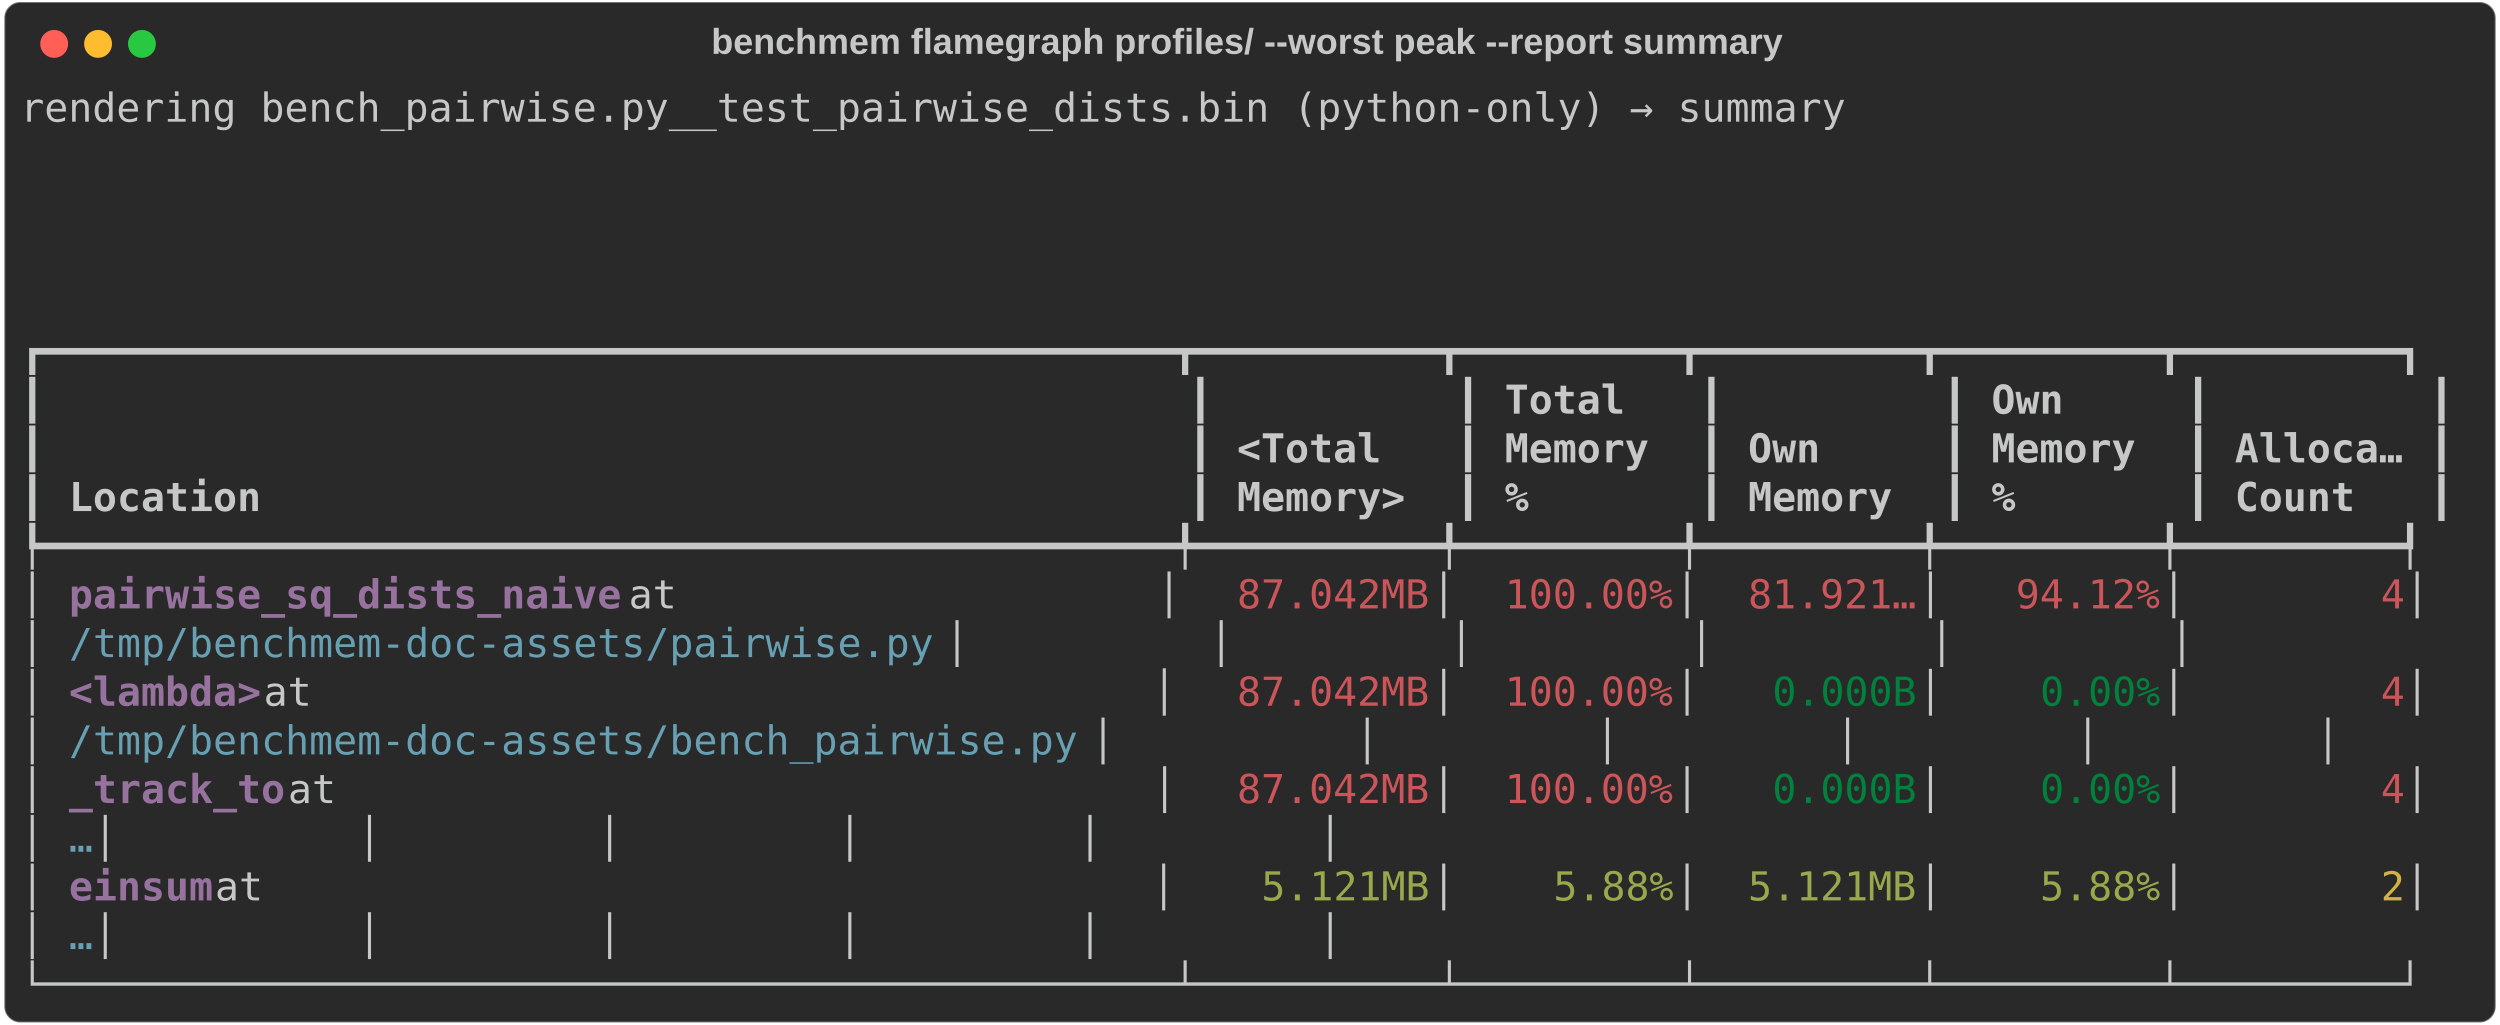
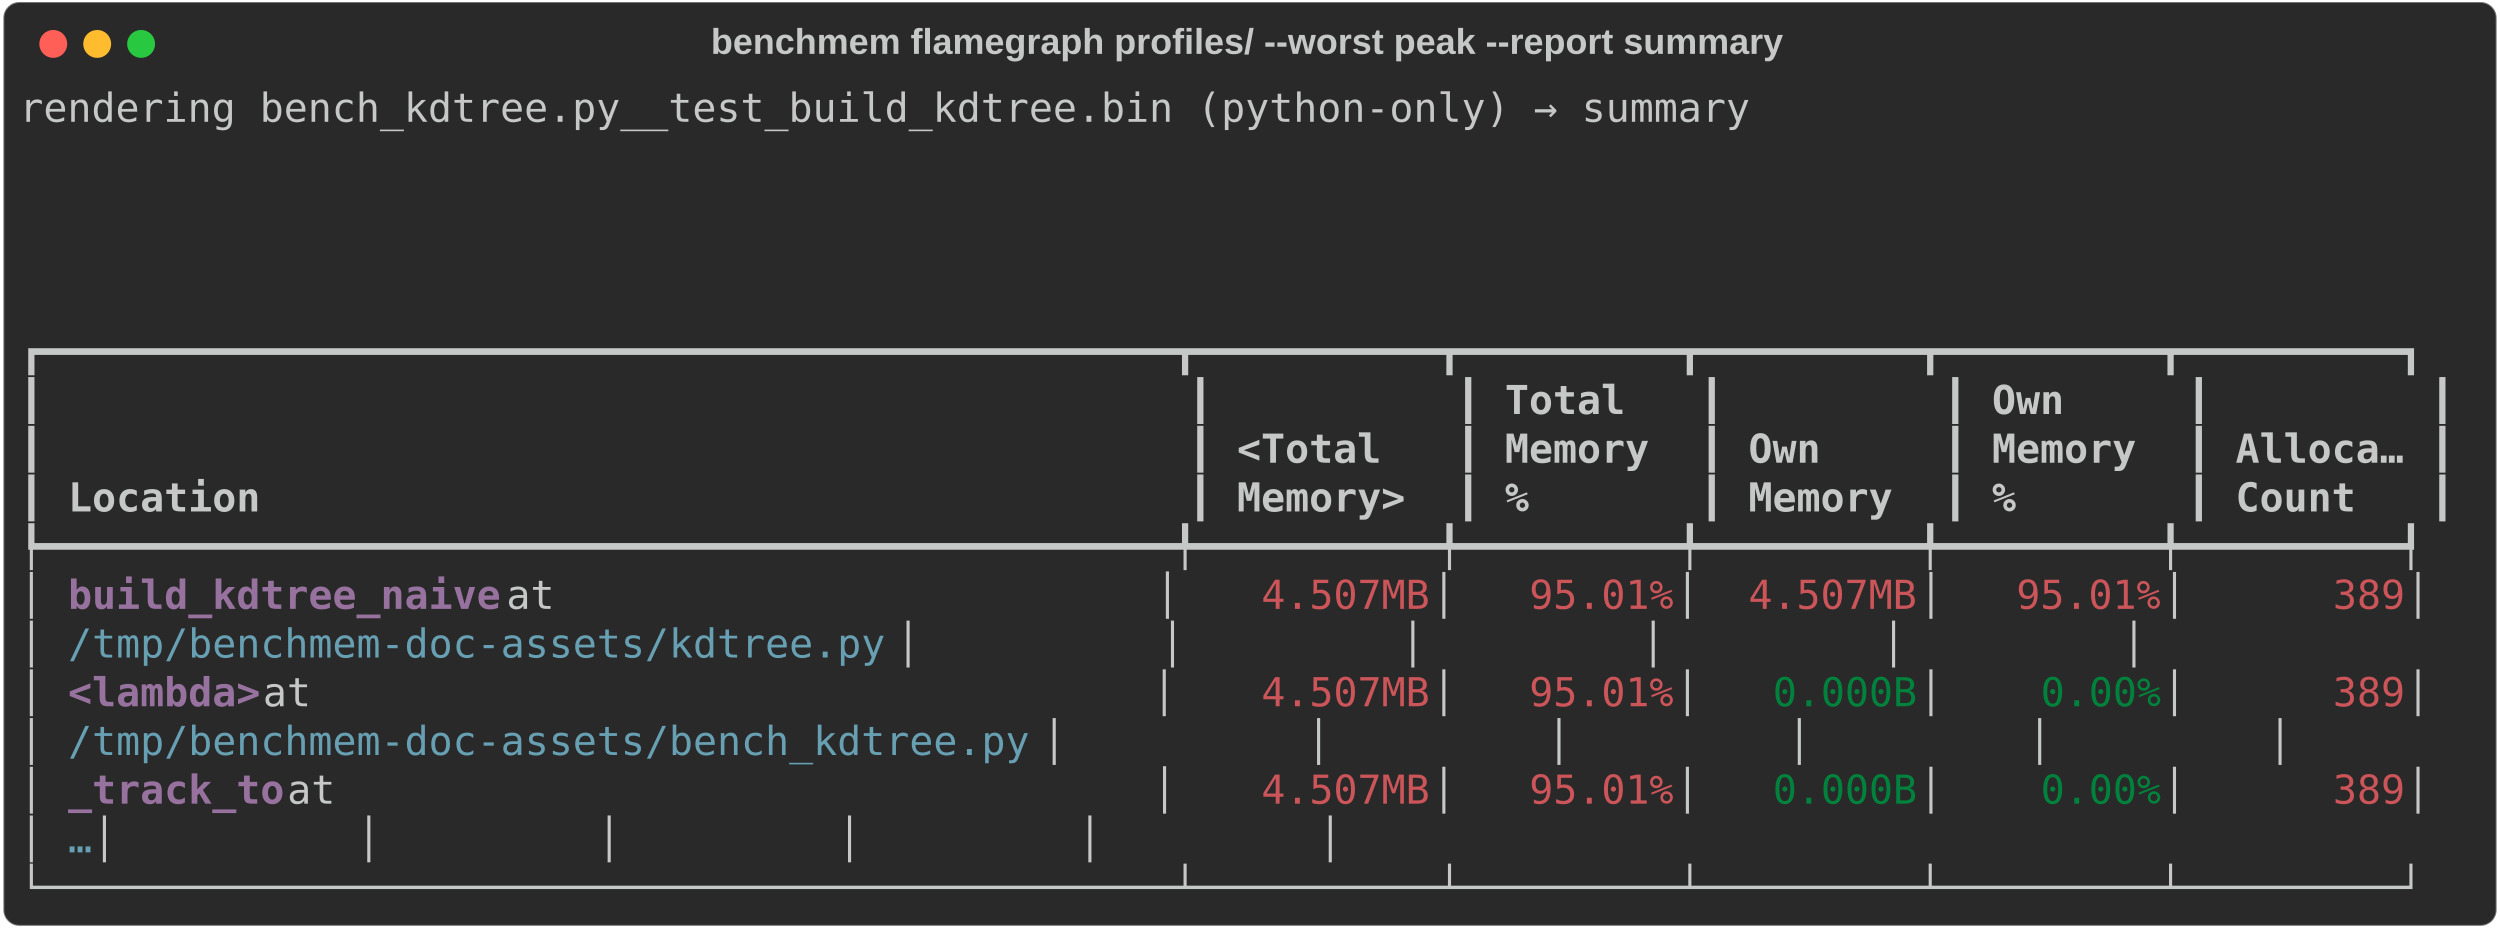
- <svg xmlns="http://www.w3.org/2000/svg" width="776" height="318" class="rich-terminal" viewBox="0 0 1251 513.6">
+ <svg xmlns="http://www.w3.org/2000/svg" width="776" height="288" class="rich-terminal" viewBox="0 0 1251 464.8">
  <style>

    @font-face {
        font-family: "Fira Code";
        src: local("FiraCode-Regular"),
                url("https://cdnjs.cloudflare.com/ajax/libs/firacode/6.2.0/woff2/FiraCode-Regular.woff2") format("woff2"),
                url("https://cdnjs.cloudflare.com/ajax/libs/firacode/6.2.0/woff/FiraCode-Regular.woff") format("woff");
        font-style: normal;
        font-weight: 400;
    }
    @font-face {
        font-family: "Fira Code";
        src: local("FiraCode-Bold"),
                url("https://cdnjs.cloudflare.com/ajax/libs/firacode/6.2.0/woff2/FiraCode-Bold.woff2") format("woff2"),
                url("https://cdnjs.cloudflare.com/ajax/libs/firacode/6.2.0/woff/FiraCode-Bold.woff") format("woff");
        font-style: bold;
        font-weight: 700;
    }

-     .terminal-183231369-matrix {
+     .terminal-3039019578-matrix {
        font-family: Fira Code, monospace;
        font-size: 20px;
        line-height: 24.4px;
        font-variant-east-asian: full-width;
    }

-     .terminal-183231369-title {
+     .terminal-3039019578-title {
        font-size: 18px;
        font-weight: bold;
        font-family: arial;
    }

-     .terminal-183231369-r1 { fill: #c5c8c6 }
- .terminal-183231369-r2 { fill: #c5c8c6;font-weight: bold }
- .terminal-183231369-r3 { fill: #98729f;font-weight: bold }
- .terminal-183231369-r4 { fill: #cc555a }
- .terminal-183231369-r5 { fill: #68a0b3 }
- .terminal-183231369-r6 { fill: #00823d }
- .terminal-183231369-r7 { fill: #98a84b }
- .terminal-183231369-r8 { fill: #d0b344 }
+     .terminal-3039019578-r1 { fill: #c5c8c6 }
+ .terminal-3039019578-r2 { fill: #c5c8c6;font-weight: bold }
+ .terminal-3039019578-r3 { fill: #98729f;font-weight: bold }
+ .terminal-3039019578-r4 { fill: #cc555a }
+ .terminal-3039019578-r5 { fill: #68a0b3 }
+ .terminal-3039019578-r6 { fill: #00823d }
    </style>
  <defs>
-     <clipPath id="terminal-183231369-clip-terminal">
-       <rect x="0" y="0" width="1231.2" height="462.6" />
-     </clipPath>
-     <clipPath id="terminal-183231369-line-0">
+     <clipPath id="terminal-3039019578-clip-terminal">
+       <rect x="0" y="0" width="1231.2" height="413.8" />
+     </clipPath>
+     <clipPath id="terminal-3039019578-line-0">
      <rect x="0" y="1.5" width="1232.2" height="24.65" />
    </clipPath>
-     <clipPath id="terminal-183231369-line-1">
+     <clipPath id="terminal-3039019578-line-1">
      <rect x="0" y="25.9" width="1232.2" height="24.65" />
    </clipPath>
-     <clipPath id="terminal-183231369-line-2">
+     <clipPath id="terminal-3039019578-line-2">
      <rect x="0" y="50.3" width="1232.2" height="24.65" />
    </clipPath>
-     <clipPath id="terminal-183231369-line-3">
+     <clipPath id="terminal-3039019578-line-3">
      <rect x="0" y="74.7" width="1232.2" height="24.65" />
    </clipPath>
-     <clipPath id="terminal-183231369-line-4">
+     <clipPath id="terminal-3039019578-line-4">
      <rect x="0" y="99.1" width="1232.2" height="24.65" />
    </clipPath>
-     <clipPath id="terminal-183231369-line-5">
+     <clipPath id="terminal-3039019578-line-5">
      <rect x="0" y="123.5" width="1232.2" height="24.65" />
    </clipPath>
-     <clipPath id="terminal-183231369-line-6">
+     <clipPath id="terminal-3039019578-line-6">
      <rect x="0" y="147.9" width="1232.2" height="24.65" />
    </clipPath>
-     <clipPath id="terminal-183231369-line-7">
+     <clipPath id="terminal-3039019578-line-7">
      <rect x="0" y="172.3" width="1232.2" height="24.65" />
    </clipPath>
-     <clipPath id="terminal-183231369-line-8">
+     <clipPath id="terminal-3039019578-line-8">
      <rect x="0" y="196.7" width="1232.2" height="24.65" />
    </clipPath>
-     <clipPath id="terminal-183231369-line-9">
+     <clipPath id="terminal-3039019578-line-9">
      <rect x="0" y="221.1" width="1232.2" height="24.65" />
    </clipPath>
-     <clipPath id="terminal-183231369-line-10">
+     <clipPath id="terminal-3039019578-line-10">
      <rect x="0" y="245.5" width="1232.2" height="24.65" />
    </clipPath>
-     <clipPath id="terminal-183231369-line-11">
+     <clipPath id="terminal-3039019578-line-11">
      <rect x="0" y="269.9" width="1232.2" height="24.65" />
    </clipPath>
-     <clipPath id="terminal-183231369-line-12">
+     <clipPath id="terminal-3039019578-line-12">
      <rect x="0" y="294.3" width="1232.2" height="24.65" />
    </clipPath>
-     <clipPath id="terminal-183231369-line-13">
+     <clipPath id="terminal-3039019578-line-13">
      <rect x="0" y="318.7" width="1232.2" height="24.65" />
    </clipPath>
-     <clipPath id="terminal-183231369-line-14">
+     <clipPath id="terminal-3039019578-line-14">
      <rect x="0" y="343.1" width="1232.2" height="24.65" />
    </clipPath>
-     <clipPath id="terminal-183231369-line-15">
+     <clipPath id="terminal-3039019578-line-15">
      <rect x="0" y="367.5" width="1232.2" height="24.65" />
    </clipPath>
-     <clipPath id="terminal-183231369-line-16">
-       <rect x="0" y="391.9" width="1232.2" height="24.65" />
-     </clipPath>
-     <clipPath id="terminal-183231369-line-17">
-       <rect x="0" y="416.3" width="1232.2" height="24.65" />
-     </clipPath>
  </defs>
-   <rect fill="#292929" stroke="rgba(255,255,255,0.35)" stroke-width="1" x="1" y="1" width="1249" height="511.6" rx="8" />
-   <text class="terminal-183231369-title" fill="#c5c8c6" text-anchor="middle" x="624" y="27">benchmem flamegraph profiles/ --worst peak --report summary</text>
+   <rect fill="#292929" stroke="rgba(255,255,255,0.35)" stroke-width="1" x="1" y="1" width="1249" height="462.8" rx="8" />
+   <text class="terminal-3039019578-title" fill="#c5c8c6" text-anchor="middle" x="624" y="27">benchmem flamegraph profiles/ --worst peak --report summary</text>
  <g transform="translate(26,22)">
    <circle cx="0" cy="0" r="7" fill="#ff5f57" />
    <circle cx="22" cy="0" r="7" fill="#febc2e" />
    <circle cx="44" cy="0" r="7" fill="#28c840" />
  </g>
-   <g transform="translate(9, 41)" clip-path="url(#terminal-183231369-clip-terminal)">
-     <g class="terminal-183231369-matrix">
-       <text class="terminal-183231369-r1" x="0" y="20" textLength="927.2" clip-path="url(#terminal-183231369-line-0)">rendering bench_pairwise.py__test_pairwise_dists.bin (python-only) → summary</text>
-       <text class="terminal-183231369-r1" x="1232.2" y="20" textLength="12.2" clip-path="url(#terminal-183231369-line-0)">
- </text>
-       <text class="terminal-183231369-r1" x="1232.2" y="44.4" textLength="12.2" clip-path="url(#terminal-183231369-line-1)">
- </text>
-       <text class="terminal-183231369-r1" x="1232.2" y="68.8" textLength="12.2" clip-path="url(#terminal-183231369-line-2)">
- </text>
-       <text class="terminal-183231369-r1" x="1232.2" y="93.2" textLength="12.2" clip-path="url(#terminal-183231369-line-3)">
- </text>
-       <text class="terminal-183231369-r1" x="1232.2" y="117.6" textLength="12.2" clip-path="url(#terminal-183231369-line-4)">
- </text>
-       <text class="terminal-183231369-r1" x="0" y="142" textLength="1220" clip-path="url(#terminal-183231369-line-5)">┏━━━━━━━━━━━━━━━━━━━━━━━━━━━━━━━━━━━━━━━━━━━━━━━┳━━━━━━━━━━┳━━━━━━━━━┳━━━━━━━━━┳━━━━━━━━━┳━━━━━━━━━┓</text>
-       <text class="terminal-183231369-r1" x="1232.2" y="142" textLength="12.2" clip-path="url(#terminal-183231369-line-5)">
- </text>
-       <text class="terminal-183231369-r1" x="0" y="166.4" textLength="12.2" clip-path="url(#terminal-183231369-line-6)">┃</text>
-       <text class="terminal-183231369-r1" x="585.6" y="166.4" textLength="12.2" clip-path="url(#terminal-183231369-line-6)">┃</text>
-       <text class="terminal-183231369-r1" x="719.8" y="166.4" textLength="12.2" clip-path="url(#terminal-183231369-line-6)">┃</text>
-       <text class="terminal-183231369-r2" x="744.2" y="166.4" textLength="85.4" clip-path="url(#terminal-183231369-line-6)">  Total</text>
-       <text class="terminal-183231369-r1" x="841.8" y="166.4" textLength="12.2" clip-path="url(#terminal-183231369-line-6)">┃</text>
-       <text class="terminal-183231369-r1" x="963.8" y="166.4" textLength="12.2" clip-path="url(#terminal-183231369-line-6)">┃</text>
-       <text class="terminal-183231369-r2" x="988.2" y="166.4" textLength="85.4" clip-path="url(#terminal-183231369-line-6)">    Own</text>
-       <text class="terminal-183231369-r1" x="1085.8" y="166.4" textLength="12.2" clip-path="url(#terminal-183231369-line-6)">┃</text>
-       <text class="terminal-183231369-r1" x="1207.8" y="166.4" textLength="12.2" clip-path="url(#terminal-183231369-line-6)">┃</text>
-       <text class="terminal-183231369-r1" x="1232.2" y="166.4" textLength="12.2" clip-path="url(#terminal-183231369-line-6)">
- </text>
-       <text class="terminal-183231369-r1" x="0" y="190.8" textLength="12.2" clip-path="url(#terminal-183231369-line-7)">┃</text>
-       <text class="terminal-183231369-r1" x="585.6" y="190.8" textLength="12.2" clip-path="url(#terminal-183231369-line-7)">┃</text>
-       <text class="terminal-183231369-r2" x="610" y="190.8" textLength="97.6" clip-path="url(#terminal-183231369-line-7)">  &lt;Total</text>
-       <text class="terminal-183231369-r1" x="719.8" y="190.8" textLength="12.2" clip-path="url(#terminal-183231369-line-7)">┃</text>
-       <text class="terminal-183231369-r2" x="744.2" y="190.8" textLength="85.4" clip-path="url(#terminal-183231369-line-7)"> Memory</text>
-       <text class="terminal-183231369-r1" x="841.8" y="190.8" textLength="12.2" clip-path="url(#terminal-183231369-line-7)">┃</text>
-       <text class="terminal-183231369-r2" x="866.2" y="190.8" textLength="85.4" clip-path="url(#terminal-183231369-line-7)">    Own</text>
-       <text class="terminal-183231369-r1" x="963.8" y="190.8" textLength="12.2" clip-path="url(#terminal-183231369-line-7)">┃</text>
-       <text class="terminal-183231369-r2" x="988.2" y="190.8" textLength="85.4" clip-path="url(#terminal-183231369-line-7)"> Memory</text>
-       <text class="terminal-183231369-r1" x="1085.8" y="190.8" textLength="12.2" clip-path="url(#terminal-183231369-line-7)">┃</text>
-       <text class="terminal-183231369-r2" x="1110.2" y="190.8" textLength="85.4" clip-path="url(#terminal-183231369-line-7)">Alloca…</text>
-       <text class="terminal-183231369-r1" x="1207.8" y="190.8" textLength="12.2" clip-path="url(#terminal-183231369-line-7)">┃</text>
-       <text class="terminal-183231369-r1" x="1232.2" y="190.8" textLength="12.2" clip-path="url(#terminal-183231369-line-7)">
- </text>
-       <text class="terminal-183231369-r1" x="0" y="215.2" textLength="12.2" clip-path="url(#terminal-183231369-line-8)">┃</text>
-       <text class="terminal-183231369-r2" x="24.4" y="215.2" textLength="549" clip-path="url(#terminal-183231369-line-8)">Location                                     </text>
-       <text class="terminal-183231369-r1" x="585.6" y="215.2" textLength="12.2" clip-path="url(#terminal-183231369-line-8)">┃</text>
-       <text class="terminal-183231369-r2" x="610" y="215.2" textLength="97.6" clip-path="url(#terminal-183231369-line-8)"> Memory&gt;</text>
-       <text class="terminal-183231369-r1" x="719.8" y="215.2" textLength="12.2" clip-path="url(#terminal-183231369-line-8)">┃</text>
-       <text class="terminal-183231369-r2" x="744.2" y="215.2" textLength="85.4" clip-path="url(#terminal-183231369-line-8)">      %</text>
-       <text class="terminal-183231369-r1" x="841.8" y="215.2" textLength="12.2" clip-path="url(#terminal-183231369-line-8)">┃</text>
-       <text class="terminal-183231369-r2" x="866.2" y="215.2" textLength="85.4" clip-path="url(#terminal-183231369-line-8)"> Memory</text>
-       <text class="terminal-183231369-r1" x="963.8" y="215.2" textLength="12.2" clip-path="url(#terminal-183231369-line-8)">┃</text>
-       <text class="terminal-183231369-r2" x="988.2" y="215.2" textLength="85.4" clip-path="url(#terminal-183231369-line-8)">      %</text>
-       <text class="terminal-183231369-r1" x="1085.8" y="215.2" textLength="12.2" clip-path="url(#terminal-183231369-line-8)">┃</text>
-       <text class="terminal-183231369-r2" x="1110.2" y="215.2" textLength="85.4" clip-path="url(#terminal-183231369-line-8)">  Count</text>
-       <text class="terminal-183231369-r1" x="1207.8" y="215.2" textLength="12.2" clip-path="url(#terminal-183231369-line-8)">┃</text>
-       <text class="terminal-183231369-r1" x="1232.2" y="215.2" textLength="12.2" clip-path="url(#terminal-183231369-line-8)">
- </text>
-       <text class="terminal-183231369-r1" x="0" y="239.6" textLength="1220" clip-path="url(#terminal-183231369-line-9)">┡━━━━━━━━━━━━━━━━━━━━━━━━━━━━━━━━━━━━━━━━━━━━━━━╇━━━━━━━━━━╇━━━━━━━━━╇━━━━━━━━━╇━━━━━━━━━╇━━━━━━━━━┩</text>
-       <text class="terminal-183231369-r1" x="1232.2" y="239.6" textLength="12.2" clip-path="url(#terminal-183231369-line-9)">
- </text>
-       <text class="terminal-183231369-r1" x="0" y="264" textLength="24.4" clip-path="url(#terminal-183231369-line-10)">│ </text>
-       <text class="terminal-183231369-r3" x="24.4" y="264" textLength="280.6" clip-path="url(#terminal-183231369-line-10)">pairwise_sq_dists_naive</text>
-       <text class="terminal-183231369-r1" x="305" y="264" textLength="305" clip-path="url(#terminal-183231369-line-10)"> at                    │ </text>
-       <text class="terminal-183231369-r4" x="610" y="264" textLength="97.6" clip-path="url(#terminal-183231369-line-10)">87.042MB</text>
-       <text class="terminal-183231369-r1" x="707.6" y="264" textLength="36.6" clip-path="url(#terminal-183231369-line-10)"> │ </text>
-       <text class="terminal-183231369-r4" x="744.2" y="264" textLength="85.4" clip-path="url(#terminal-183231369-line-10)">100.00%</text>
-       <text class="terminal-183231369-r1" x="829.6" y="264" textLength="36.6" clip-path="url(#terminal-183231369-line-10)"> │ </text>
-       <text class="terminal-183231369-r4" x="866.2" y="264" textLength="85.4" clip-path="url(#terminal-183231369-line-10)">81.921…</text>
-       <text class="terminal-183231369-r1" x="951.6" y="264" textLength="48.8" clip-path="url(#terminal-183231369-line-10)"> │  </text>
-       <text class="terminal-183231369-r4" x="1000.4" y="264" textLength="73.2" clip-path="url(#terminal-183231369-line-10)">94.12%</text>
-       <text class="terminal-183231369-r1" x="1073.6" y="264" textLength="109.8" clip-path="url(#terminal-183231369-line-10)"> │       </text>
-       <text class="terminal-183231369-r4" x="1183.4" y="264" textLength="12.2" clip-path="url(#terminal-183231369-line-10)">4</text>
-       <text class="terminal-183231369-r1" x="1195.6" y="264" textLength="24.4" clip-path="url(#terminal-183231369-line-10)"> │</text>
-       <text class="terminal-183231369-r1" x="1232.2" y="264" textLength="12.2" clip-path="url(#terminal-183231369-line-10)">
- </text>
-       <text class="terminal-183231369-r1" x="0" y="288.4" textLength="24.4" clip-path="url(#terminal-183231369-line-11)">│ </text>
-       <text class="terminal-183231369-r5" x="24.4" y="288.4" textLength="439.2" clip-path="url(#terminal-183231369-line-11)">/tmp/benchmem-doc-assets/pairwise.py</text>
-       <text class="terminal-183231369-r1" x="463.6" y="288.4" textLength="756.4" clip-path="url(#terminal-183231369-line-11)">          │          │         │         │         │         │</text>
-       <text class="terminal-183231369-r1" x="1232.2" y="288.4" textLength="12.2" clip-path="url(#terminal-183231369-line-11)">
- </text>
-       <text class="terminal-183231369-r1" x="0" y="312.8" textLength="24.4" clip-path="url(#terminal-183231369-line-12)">│ </text>
-       <text class="terminal-183231369-r3" x="24.4" y="312.8" textLength="97.6" clip-path="url(#terminal-183231369-line-12)">&lt;lambda&gt;</text>
-       <text class="terminal-183231369-r1" x="122" y="312.8" textLength="488" clip-path="url(#terminal-183231369-line-12)"> at                                   │ </text>
-       <text class="terminal-183231369-r4" x="610" y="312.8" textLength="97.6" clip-path="url(#terminal-183231369-line-12)">87.042MB</text>
-       <text class="terminal-183231369-r1" x="707.6" y="312.8" textLength="36.6" clip-path="url(#terminal-183231369-line-12)"> │ </text>
-       <text class="terminal-183231369-r4" x="744.2" y="312.8" textLength="85.4" clip-path="url(#terminal-183231369-line-12)">100.00%</text>
-       <text class="terminal-183231369-r1" x="829.6" y="312.8" textLength="48.8" clip-path="url(#terminal-183231369-line-12)"> │  </text>
-       <text class="terminal-183231369-r6" x="878.4" y="312.8" textLength="73.2" clip-path="url(#terminal-183231369-line-12)">0.000B</text>
-       <text class="terminal-183231369-r1" x="951.6" y="312.8" textLength="61" clip-path="url(#terminal-183231369-line-12)"> │   </text>
-       <text class="terminal-183231369-r6" x="1012.6" y="312.8" textLength="61" clip-path="url(#terminal-183231369-line-12)">0.00%</text>
-       <text class="terminal-183231369-r1" x="1073.6" y="312.8" textLength="109.8" clip-path="url(#terminal-183231369-line-12)"> │       </text>
-       <text class="terminal-183231369-r4" x="1183.4" y="312.8" textLength="12.2" clip-path="url(#terminal-183231369-line-12)">4</text>
-       <text class="terminal-183231369-r1" x="1195.6" y="312.8" textLength="24.4" clip-path="url(#terminal-183231369-line-12)"> │</text>
-       <text class="terminal-183231369-r1" x="1232.2" y="312.8" textLength="12.2" clip-path="url(#terminal-183231369-line-12)">
- </text>
-       <text class="terminal-183231369-r1" x="0" y="337.2" textLength="24.4" clip-path="url(#terminal-183231369-line-13)">│ </text>
-       <text class="terminal-183231369-r5" x="24.4" y="337.2" textLength="512.4" clip-path="url(#terminal-183231369-line-13)">/tmp/benchmem-doc-assets/bench_pairwise.py</text>
-       <text class="terminal-183231369-r1" x="536.8" y="337.2" textLength="683.2" clip-path="url(#terminal-183231369-line-13)">    │          │         │         │         │         │</text>
-       <text class="terminal-183231369-r1" x="1232.2" y="337.2" textLength="12.2" clip-path="url(#terminal-183231369-line-13)">
- </text>
-       <text class="terminal-183231369-r1" x="0" y="361.6" textLength="24.4" clip-path="url(#terminal-183231369-line-14)">│ </text>
-       <text class="terminal-183231369-r3" x="24.4" y="361.6" textLength="109.8" clip-path="url(#terminal-183231369-line-14)">_track_to</text>
-       <text class="terminal-183231369-r1" x="134.2" y="361.6" textLength="475.8" clip-path="url(#terminal-183231369-line-14)"> at                                  │ </text>
-       <text class="terminal-183231369-r4" x="610" y="361.6" textLength="97.6" clip-path="url(#terminal-183231369-line-14)">87.042MB</text>
-       <text class="terminal-183231369-r1" x="707.6" y="361.6" textLength="36.6" clip-path="url(#terminal-183231369-line-14)"> │ </text>
-       <text class="terminal-183231369-r4" x="744.2" y="361.6" textLength="85.4" clip-path="url(#terminal-183231369-line-14)">100.00%</text>
-       <text class="terminal-183231369-r1" x="829.6" y="361.6" textLength="48.8" clip-path="url(#terminal-183231369-line-14)"> │  </text>
-       <text class="terminal-183231369-r6" x="878.4" y="361.6" textLength="73.2" clip-path="url(#terminal-183231369-line-14)">0.000B</text>
-       <text class="terminal-183231369-r1" x="951.6" y="361.6" textLength="61" clip-path="url(#terminal-183231369-line-14)"> │   </text>
-       <text class="terminal-183231369-r6" x="1012.6" y="361.6" textLength="61" clip-path="url(#terminal-183231369-line-14)">0.00%</text>
-       <text class="terminal-183231369-r1" x="1073.6" y="361.6" textLength="109.8" clip-path="url(#terminal-183231369-line-14)"> │       </text>
-       <text class="terminal-183231369-r4" x="1183.4" y="361.6" textLength="12.2" clip-path="url(#terminal-183231369-line-14)">4</text>
-       <text class="terminal-183231369-r1" x="1195.6" y="361.6" textLength="24.4" clip-path="url(#terminal-183231369-line-14)"> │</text>
-       <text class="terminal-183231369-r1" x="1232.2" y="361.6" textLength="12.2" clip-path="url(#terminal-183231369-line-14)">
- </text>
-       <text class="terminal-183231369-r1" x="0" y="386" textLength="24.4" clip-path="url(#terminal-183231369-line-15)">│ </text>
-       <text class="terminal-183231369-r5" x="24.4" y="386" textLength="12.2" clip-path="url(#terminal-183231369-line-15)">…</text>
-       <text class="terminal-183231369-r1" x="36.6" y="386" textLength="646.6" clip-path="url(#terminal-183231369-line-15)"> │          │         │         │         │         │</text>
-       <text class="terminal-183231369-r1" x="1232.2" y="386" textLength="12.2" clip-path="url(#terminal-183231369-line-15)">
- </text>
-       <text class="terminal-183231369-r1" x="0" y="410.4" textLength="24.4" clip-path="url(#terminal-183231369-line-16)">│ </text>
-       <text class="terminal-183231369-r3" x="24.4" y="410.4" textLength="73.2" clip-path="url(#terminal-183231369-line-16)">einsum</text>
-       <text class="terminal-183231369-r1" x="97.6" y="410.4" textLength="524.6" clip-path="url(#terminal-183231369-line-16)"> at                                     │  </text>
-       <text class="terminal-183231369-r7" x="622.2" y="410.4" textLength="85.4" clip-path="url(#terminal-183231369-line-16)">5.121MB</text>
-       <text class="terminal-183231369-r1" x="707.6" y="410.4" textLength="61" clip-path="url(#terminal-183231369-line-16)"> │   </text>
-       <text class="terminal-183231369-r7" x="768.6" y="410.4" textLength="61" clip-path="url(#terminal-183231369-line-16)">5.88%</text>
-       <text class="terminal-183231369-r1" x="829.6" y="410.4" textLength="36.6" clip-path="url(#terminal-183231369-line-16)"> │ </text>
-       <text class="terminal-183231369-r7" x="866.2" y="410.4" textLength="85.4" clip-path="url(#terminal-183231369-line-16)">5.121MB</text>
-       <text class="terminal-183231369-r1" x="951.6" y="410.4" textLength="61" clip-path="url(#terminal-183231369-line-16)"> │   </text>
-       <text class="terminal-183231369-r7" x="1012.6" y="410.4" textLength="61" clip-path="url(#terminal-183231369-line-16)">5.88%</text>
-       <text class="terminal-183231369-r1" x="1073.6" y="410.4" textLength="109.8" clip-path="url(#terminal-183231369-line-16)"> │       </text>
-       <text class="terminal-183231369-r8" x="1183.4" y="410.4" textLength="12.2" clip-path="url(#terminal-183231369-line-16)">2</text>
-       <text class="terminal-183231369-r1" x="1195.6" y="410.4" textLength="24.4" clip-path="url(#terminal-183231369-line-16)"> │</text>
-       <text class="terminal-183231369-r1" x="1232.2" y="410.4" textLength="12.2" clip-path="url(#terminal-183231369-line-16)">
- </text>
-       <text class="terminal-183231369-r1" x="0" y="434.8" textLength="24.4" clip-path="url(#terminal-183231369-line-17)">│ </text>
-       <text class="terminal-183231369-r5" x="24.4" y="434.8" textLength="12.2" clip-path="url(#terminal-183231369-line-17)">…</text>
-       <text class="terminal-183231369-r1" x="36.6" y="434.8" textLength="646.6" clip-path="url(#terminal-183231369-line-17)"> │          │         │         │         │         │</text>
-       <text class="terminal-183231369-r1" x="1232.2" y="434.8" textLength="12.2" clip-path="url(#terminal-183231369-line-17)">
- </text>
-       <text class="terminal-183231369-r1" x="0" y="459.2" textLength="1220" clip-path="url(#terminal-183231369-line-18)">└───────────────────────────────────────────────┴──────────┴─────────┴─────────┴─────────┴─────────┘</text>
-       <text class="terminal-183231369-r1" x="1232.2" y="459.2" textLength="12.2" clip-path="url(#terminal-183231369-line-18)">
+   <g transform="translate(9, 41)" clip-path="url(#terminal-3039019578-clip-terminal)">
+     <g class="terminal-3039019578-matrix">
+       <text class="terminal-3039019578-r1" x="0" y="20" textLength="878.4" clip-path="url(#terminal-3039019578-line-0)">rendering bench_kdtree.py__test_build_kdtree.bin (python-only) → summary</text>
+       <text class="terminal-3039019578-r1" x="1232.2" y="20" textLength="12.2" clip-path="url(#terminal-3039019578-line-0)">
+ </text>
+       <text class="terminal-3039019578-r1" x="1232.2" y="44.4" textLength="12.2" clip-path="url(#terminal-3039019578-line-1)">
+ </text>
+       <text class="terminal-3039019578-r1" x="1232.2" y="68.8" textLength="12.2" clip-path="url(#terminal-3039019578-line-2)">
+ </text>
+       <text class="terminal-3039019578-r1" x="1232.2" y="93.2" textLength="12.2" clip-path="url(#terminal-3039019578-line-3)">
+ </text>
+       <text class="terminal-3039019578-r1" x="1232.2" y="117.6" textLength="12.2" clip-path="url(#terminal-3039019578-line-4)">
+ </text>
+       <text class="terminal-3039019578-r1" x="0" y="142" textLength="1220" clip-path="url(#terminal-3039019578-line-5)">┏━━━━━━━━━━━━━━━━━━━━━━━━━━━━━━━━━━━━━━━━━━━━━━━┳━━━━━━━━━━┳━━━━━━━━━┳━━━━━━━━━┳━━━━━━━━━┳━━━━━━━━━┓</text>
+       <text class="terminal-3039019578-r1" x="1232.2" y="142" textLength="12.2" clip-path="url(#terminal-3039019578-line-5)">
+ </text>
+       <text class="terminal-3039019578-r1" x="0" y="166.4" textLength="12.2" clip-path="url(#terminal-3039019578-line-6)">┃</text>
+       <text class="terminal-3039019578-r1" x="585.6" y="166.4" textLength="12.2" clip-path="url(#terminal-3039019578-line-6)">┃</text>
+       <text class="terminal-3039019578-r1" x="719.8" y="166.4" textLength="12.2" clip-path="url(#terminal-3039019578-line-6)">┃</text>
+       <text class="terminal-3039019578-r2" x="744.2" y="166.4" textLength="85.4" clip-path="url(#terminal-3039019578-line-6)">  Total</text>
+       <text class="terminal-3039019578-r1" x="841.8" y="166.4" textLength="12.2" clip-path="url(#terminal-3039019578-line-6)">┃</text>
+       <text class="terminal-3039019578-r1" x="963.8" y="166.4" textLength="12.2" clip-path="url(#terminal-3039019578-line-6)">┃</text>
+       <text class="terminal-3039019578-r2" x="988.2" y="166.4" textLength="85.4" clip-path="url(#terminal-3039019578-line-6)">    Own</text>
+       <text class="terminal-3039019578-r1" x="1085.8" y="166.4" textLength="12.2" clip-path="url(#terminal-3039019578-line-6)">┃</text>
+       <text class="terminal-3039019578-r1" x="1207.8" y="166.4" textLength="12.2" clip-path="url(#terminal-3039019578-line-6)">┃</text>
+       <text class="terminal-3039019578-r1" x="1232.2" y="166.4" textLength="12.2" clip-path="url(#terminal-3039019578-line-6)">
+ </text>
+       <text class="terminal-3039019578-r1" x="0" y="190.8" textLength="12.2" clip-path="url(#terminal-3039019578-line-7)">┃</text>
+       <text class="terminal-3039019578-r1" x="585.6" y="190.8" textLength="12.2" clip-path="url(#terminal-3039019578-line-7)">┃</text>
+       <text class="terminal-3039019578-r2" x="610" y="190.8" textLength="97.6" clip-path="url(#terminal-3039019578-line-7)">  &lt;Total</text>
+       <text class="terminal-3039019578-r1" x="719.8" y="190.8" textLength="12.2" clip-path="url(#terminal-3039019578-line-7)">┃</text>
+       <text class="terminal-3039019578-r2" x="744.2" y="190.8" textLength="85.4" clip-path="url(#terminal-3039019578-line-7)"> Memory</text>
+       <text class="terminal-3039019578-r1" x="841.8" y="190.8" textLength="12.2" clip-path="url(#terminal-3039019578-line-7)">┃</text>
+       <text class="terminal-3039019578-r2" x="866.2" y="190.8" textLength="85.4" clip-path="url(#terminal-3039019578-line-7)">    Own</text>
+       <text class="terminal-3039019578-r1" x="963.8" y="190.8" textLength="12.2" clip-path="url(#terminal-3039019578-line-7)">┃</text>
+       <text class="terminal-3039019578-r2" x="988.2" y="190.8" textLength="85.4" clip-path="url(#terminal-3039019578-line-7)"> Memory</text>
+       <text class="terminal-3039019578-r1" x="1085.8" y="190.8" textLength="12.2" clip-path="url(#terminal-3039019578-line-7)">┃</text>
+       <text class="terminal-3039019578-r2" x="1110.2" y="190.8" textLength="85.4" clip-path="url(#terminal-3039019578-line-7)">Alloca…</text>
+       <text class="terminal-3039019578-r1" x="1207.8" y="190.8" textLength="12.2" clip-path="url(#terminal-3039019578-line-7)">┃</text>
+       <text class="terminal-3039019578-r1" x="1232.2" y="190.8" textLength="12.2" clip-path="url(#terminal-3039019578-line-7)">
+ </text>
+       <text class="terminal-3039019578-r1" x="0" y="215.2" textLength="12.2" clip-path="url(#terminal-3039019578-line-8)">┃</text>
+       <text class="terminal-3039019578-r2" x="24.4" y="215.2" textLength="549" clip-path="url(#terminal-3039019578-line-8)">Location                                     </text>
+       <text class="terminal-3039019578-r1" x="585.6" y="215.2" textLength="12.2" clip-path="url(#terminal-3039019578-line-8)">┃</text>
+       <text class="terminal-3039019578-r2" x="610" y="215.2" textLength="97.6" clip-path="url(#terminal-3039019578-line-8)"> Memory&gt;</text>
+       <text class="terminal-3039019578-r1" x="719.8" y="215.2" textLength="12.2" clip-path="url(#terminal-3039019578-line-8)">┃</text>
+       <text class="terminal-3039019578-r2" x="744.2" y="215.2" textLength="85.4" clip-path="url(#terminal-3039019578-line-8)">      %</text>
+       <text class="terminal-3039019578-r1" x="841.8" y="215.2" textLength="12.2" clip-path="url(#terminal-3039019578-line-8)">┃</text>
+       <text class="terminal-3039019578-r2" x="866.2" y="215.2" textLength="85.4" clip-path="url(#terminal-3039019578-line-8)"> Memory</text>
+       <text class="terminal-3039019578-r1" x="963.8" y="215.2" textLength="12.2" clip-path="url(#terminal-3039019578-line-8)">┃</text>
+       <text class="terminal-3039019578-r2" x="988.2" y="215.2" textLength="85.4" clip-path="url(#terminal-3039019578-line-8)">      %</text>
+       <text class="terminal-3039019578-r1" x="1085.8" y="215.2" textLength="12.2" clip-path="url(#terminal-3039019578-line-8)">┃</text>
+       <text class="terminal-3039019578-r2" x="1110.2" y="215.2" textLength="85.4" clip-path="url(#terminal-3039019578-line-8)">  Count</text>
+       <text class="terminal-3039019578-r1" x="1207.8" y="215.2" textLength="12.2" clip-path="url(#terminal-3039019578-line-8)">┃</text>
+       <text class="terminal-3039019578-r1" x="1232.2" y="215.2" textLength="12.2" clip-path="url(#terminal-3039019578-line-8)">
+ </text>
+       <text class="terminal-3039019578-r1" x="0" y="239.6" textLength="1220" clip-path="url(#terminal-3039019578-line-9)">┡━━━━━━━━━━━━━━━━━━━━━━━━━━━━━━━━━━━━━━━━━━━━━━━╇━━━━━━━━━━╇━━━━━━━━━╇━━━━━━━━━╇━━━━━━━━━╇━━━━━━━━━┩</text>
+       <text class="terminal-3039019578-r1" x="1232.2" y="239.6" textLength="12.2" clip-path="url(#terminal-3039019578-line-9)">
+ </text>
+       <text class="terminal-3039019578-r1" x="0" y="264" textLength="24.4" clip-path="url(#terminal-3039019578-line-10)">│ </text>
+       <text class="terminal-3039019578-r3" x="24.4" y="264" textLength="219.6" clip-path="url(#terminal-3039019578-line-10)">build_kdtree_naive</text>
+       <text class="terminal-3039019578-r1" x="244" y="264" textLength="378.2" clip-path="url(#terminal-3039019578-line-10)"> at                         │  </text>
+       <text class="terminal-3039019578-r4" x="622.2" y="264" textLength="85.4" clip-path="url(#terminal-3039019578-line-10)">4.507MB</text>
+       <text class="terminal-3039019578-r1" x="707.6" y="264" textLength="48.8" clip-path="url(#terminal-3039019578-line-10)"> │  </text>
+       <text class="terminal-3039019578-r4" x="756.4" y="264" textLength="73.2" clip-path="url(#terminal-3039019578-line-10)">95.01%</text>
+       <text class="terminal-3039019578-r1" x="829.6" y="264" textLength="36.6" clip-path="url(#terminal-3039019578-line-10)"> │ </text>
+       <text class="terminal-3039019578-r4" x="866.2" y="264" textLength="85.4" clip-path="url(#terminal-3039019578-line-10)">4.507MB</text>
+       <text class="terminal-3039019578-r1" x="951.6" y="264" textLength="48.8" clip-path="url(#terminal-3039019578-line-10)"> │  </text>
+       <text class="terminal-3039019578-r4" x="1000.4" y="264" textLength="73.2" clip-path="url(#terminal-3039019578-line-10)">95.01%</text>
+       <text class="terminal-3039019578-r1" x="1073.6" y="264" textLength="85.4" clip-path="url(#terminal-3039019578-line-10)"> │     </text>
+       <text class="terminal-3039019578-r4" x="1159" y="264" textLength="36.6" clip-path="url(#terminal-3039019578-line-10)">389</text>
+       <text class="terminal-3039019578-r1" x="1195.6" y="264" textLength="24.4" clip-path="url(#terminal-3039019578-line-10)"> │</text>
+       <text class="terminal-3039019578-r1" x="1232.2" y="264" textLength="12.2" clip-path="url(#terminal-3039019578-line-10)">
+ </text>
+       <text class="terminal-3039019578-r1" x="0" y="288.4" textLength="24.4" clip-path="url(#terminal-3039019578-line-11)">│ </text>
+       <text class="terminal-3039019578-r5" x="24.4" y="288.4" textLength="414.8" clip-path="url(#terminal-3039019578-line-11)">/tmp/benchmem-doc-assets/kdtree.py</text>
+       <text class="terminal-3039019578-r1" x="439.2" y="288.4" textLength="780.8" clip-path="url(#terminal-3039019578-line-11)">            │          │         │         │         │         │</text>
+       <text class="terminal-3039019578-r1" x="1232.2" y="288.4" textLength="12.2" clip-path="url(#terminal-3039019578-line-11)">
+ </text>
+       <text class="terminal-3039019578-r1" x="0" y="312.8" textLength="24.4" clip-path="url(#terminal-3039019578-line-12)">│ </text>
+       <text class="terminal-3039019578-r3" x="24.4" y="312.8" textLength="97.6" clip-path="url(#terminal-3039019578-line-12)">&lt;lambda&gt;</text>
+       <text class="terminal-3039019578-r1" x="122" y="312.8" textLength="500.2" clip-path="url(#terminal-3039019578-line-12)"> at                                   │  </text>
+       <text class="terminal-3039019578-r4" x="622.2" y="312.8" textLength="85.4" clip-path="url(#terminal-3039019578-line-12)">4.507MB</text>
+       <text class="terminal-3039019578-r1" x="707.6" y="312.8" textLength="48.8" clip-path="url(#terminal-3039019578-line-12)"> │  </text>
+       <text class="terminal-3039019578-r4" x="756.4" y="312.8" textLength="73.2" clip-path="url(#terminal-3039019578-line-12)">95.01%</text>
+       <text class="terminal-3039019578-r1" x="829.6" y="312.8" textLength="48.8" clip-path="url(#terminal-3039019578-line-12)"> │  </text>
+       <text class="terminal-3039019578-r6" x="878.4" y="312.8" textLength="73.2" clip-path="url(#terminal-3039019578-line-12)">0.000B</text>
+       <text class="terminal-3039019578-r1" x="951.6" y="312.8" textLength="61" clip-path="url(#terminal-3039019578-line-12)"> │   </text>
+       <text class="terminal-3039019578-r6" x="1012.6" y="312.8" textLength="61" clip-path="url(#terminal-3039019578-line-12)">0.00%</text>
+       <text class="terminal-3039019578-r1" x="1073.6" y="312.8" textLength="85.4" clip-path="url(#terminal-3039019578-line-12)"> │     </text>
+       <text class="terminal-3039019578-r4" x="1159" y="312.8" textLength="36.6" clip-path="url(#terminal-3039019578-line-12)">389</text>
+       <text class="terminal-3039019578-r1" x="1195.6" y="312.8" textLength="24.4" clip-path="url(#terminal-3039019578-line-12)"> │</text>
+       <text class="terminal-3039019578-r1" x="1232.2" y="312.8" textLength="12.2" clip-path="url(#terminal-3039019578-line-12)">
+ </text>
+       <text class="terminal-3039019578-r1" x="0" y="337.2" textLength="24.4" clip-path="url(#terminal-3039019578-line-13)">│ </text>
+       <text class="terminal-3039019578-r5" x="24.4" y="337.2" textLength="488" clip-path="url(#terminal-3039019578-line-13)">/tmp/benchmem-doc-assets/bench_kdtree.py</text>
+       <text class="terminal-3039019578-r1" x="512.4" y="337.2" textLength="707.6" clip-path="url(#terminal-3039019578-line-13)">      │          │         │         │         │         │</text>
+       <text class="terminal-3039019578-r1" x="1232.2" y="337.2" textLength="12.2" clip-path="url(#terminal-3039019578-line-13)">
+ </text>
+       <text class="terminal-3039019578-r1" x="0" y="361.6" textLength="24.4" clip-path="url(#terminal-3039019578-line-14)">│ </text>
+       <text class="terminal-3039019578-r3" x="24.4" y="361.6" textLength="109.8" clip-path="url(#terminal-3039019578-line-14)">_track_to</text>
+       <text class="terminal-3039019578-r1" x="134.2" y="361.6" textLength="488" clip-path="url(#terminal-3039019578-line-14)"> at                                  │  </text>
+       <text class="terminal-3039019578-r4" x="622.2" y="361.6" textLength="85.4" clip-path="url(#terminal-3039019578-line-14)">4.507MB</text>
+       <text class="terminal-3039019578-r1" x="707.6" y="361.6" textLength="48.8" clip-path="url(#terminal-3039019578-line-14)"> │  </text>
+       <text class="terminal-3039019578-r4" x="756.4" y="361.6" textLength="73.2" clip-path="url(#terminal-3039019578-line-14)">95.01%</text>
+       <text class="terminal-3039019578-r1" x="829.6" y="361.6" textLength="48.8" clip-path="url(#terminal-3039019578-line-14)"> │  </text>
+       <text class="terminal-3039019578-r6" x="878.4" y="361.6" textLength="73.2" clip-path="url(#terminal-3039019578-line-14)">0.000B</text>
+       <text class="terminal-3039019578-r1" x="951.6" y="361.6" textLength="61" clip-path="url(#terminal-3039019578-line-14)"> │   </text>
+       <text class="terminal-3039019578-r6" x="1012.6" y="361.6" textLength="61" clip-path="url(#terminal-3039019578-line-14)">0.00%</text>
+       <text class="terminal-3039019578-r1" x="1073.6" y="361.6" textLength="85.4" clip-path="url(#terminal-3039019578-line-14)"> │     </text>
+       <text class="terminal-3039019578-r4" x="1159" y="361.6" textLength="36.6" clip-path="url(#terminal-3039019578-line-14)">389</text>
+       <text class="terminal-3039019578-r1" x="1195.6" y="361.6" textLength="24.4" clip-path="url(#terminal-3039019578-line-14)"> │</text>
+       <text class="terminal-3039019578-r1" x="1232.2" y="361.6" textLength="12.2" clip-path="url(#terminal-3039019578-line-14)">
+ </text>
+       <text class="terminal-3039019578-r1" x="0" y="386" textLength="24.4" clip-path="url(#terminal-3039019578-line-15)">│ </text>
+       <text class="terminal-3039019578-r5" x="24.4" y="386" textLength="12.2" clip-path="url(#terminal-3039019578-line-15)">…</text>
+       <text class="terminal-3039019578-r1" x="36.6" y="386" textLength="646.6" clip-path="url(#terminal-3039019578-line-15)"> │          │         │         │         │         │</text>
+       <text class="terminal-3039019578-r1" x="1232.2" y="386" textLength="12.2" clip-path="url(#terminal-3039019578-line-15)">
+ </text>
+       <text class="terminal-3039019578-r1" x="0" y="410.4" textLength="1220" clip-path="url(#terminal-3039019578-line-16)">└───────────────────────────────────────────────┴──────────┴─────────┴─────────┴─────────┴─────────┘</text>
+       <text class="terminal-3039019578-r1" x="1232.2" y="410.4" textLength="12.2" clip-path="url(#terminal-3039019578-line-16)">
</text>
    </g>
  </g>
</svg>
